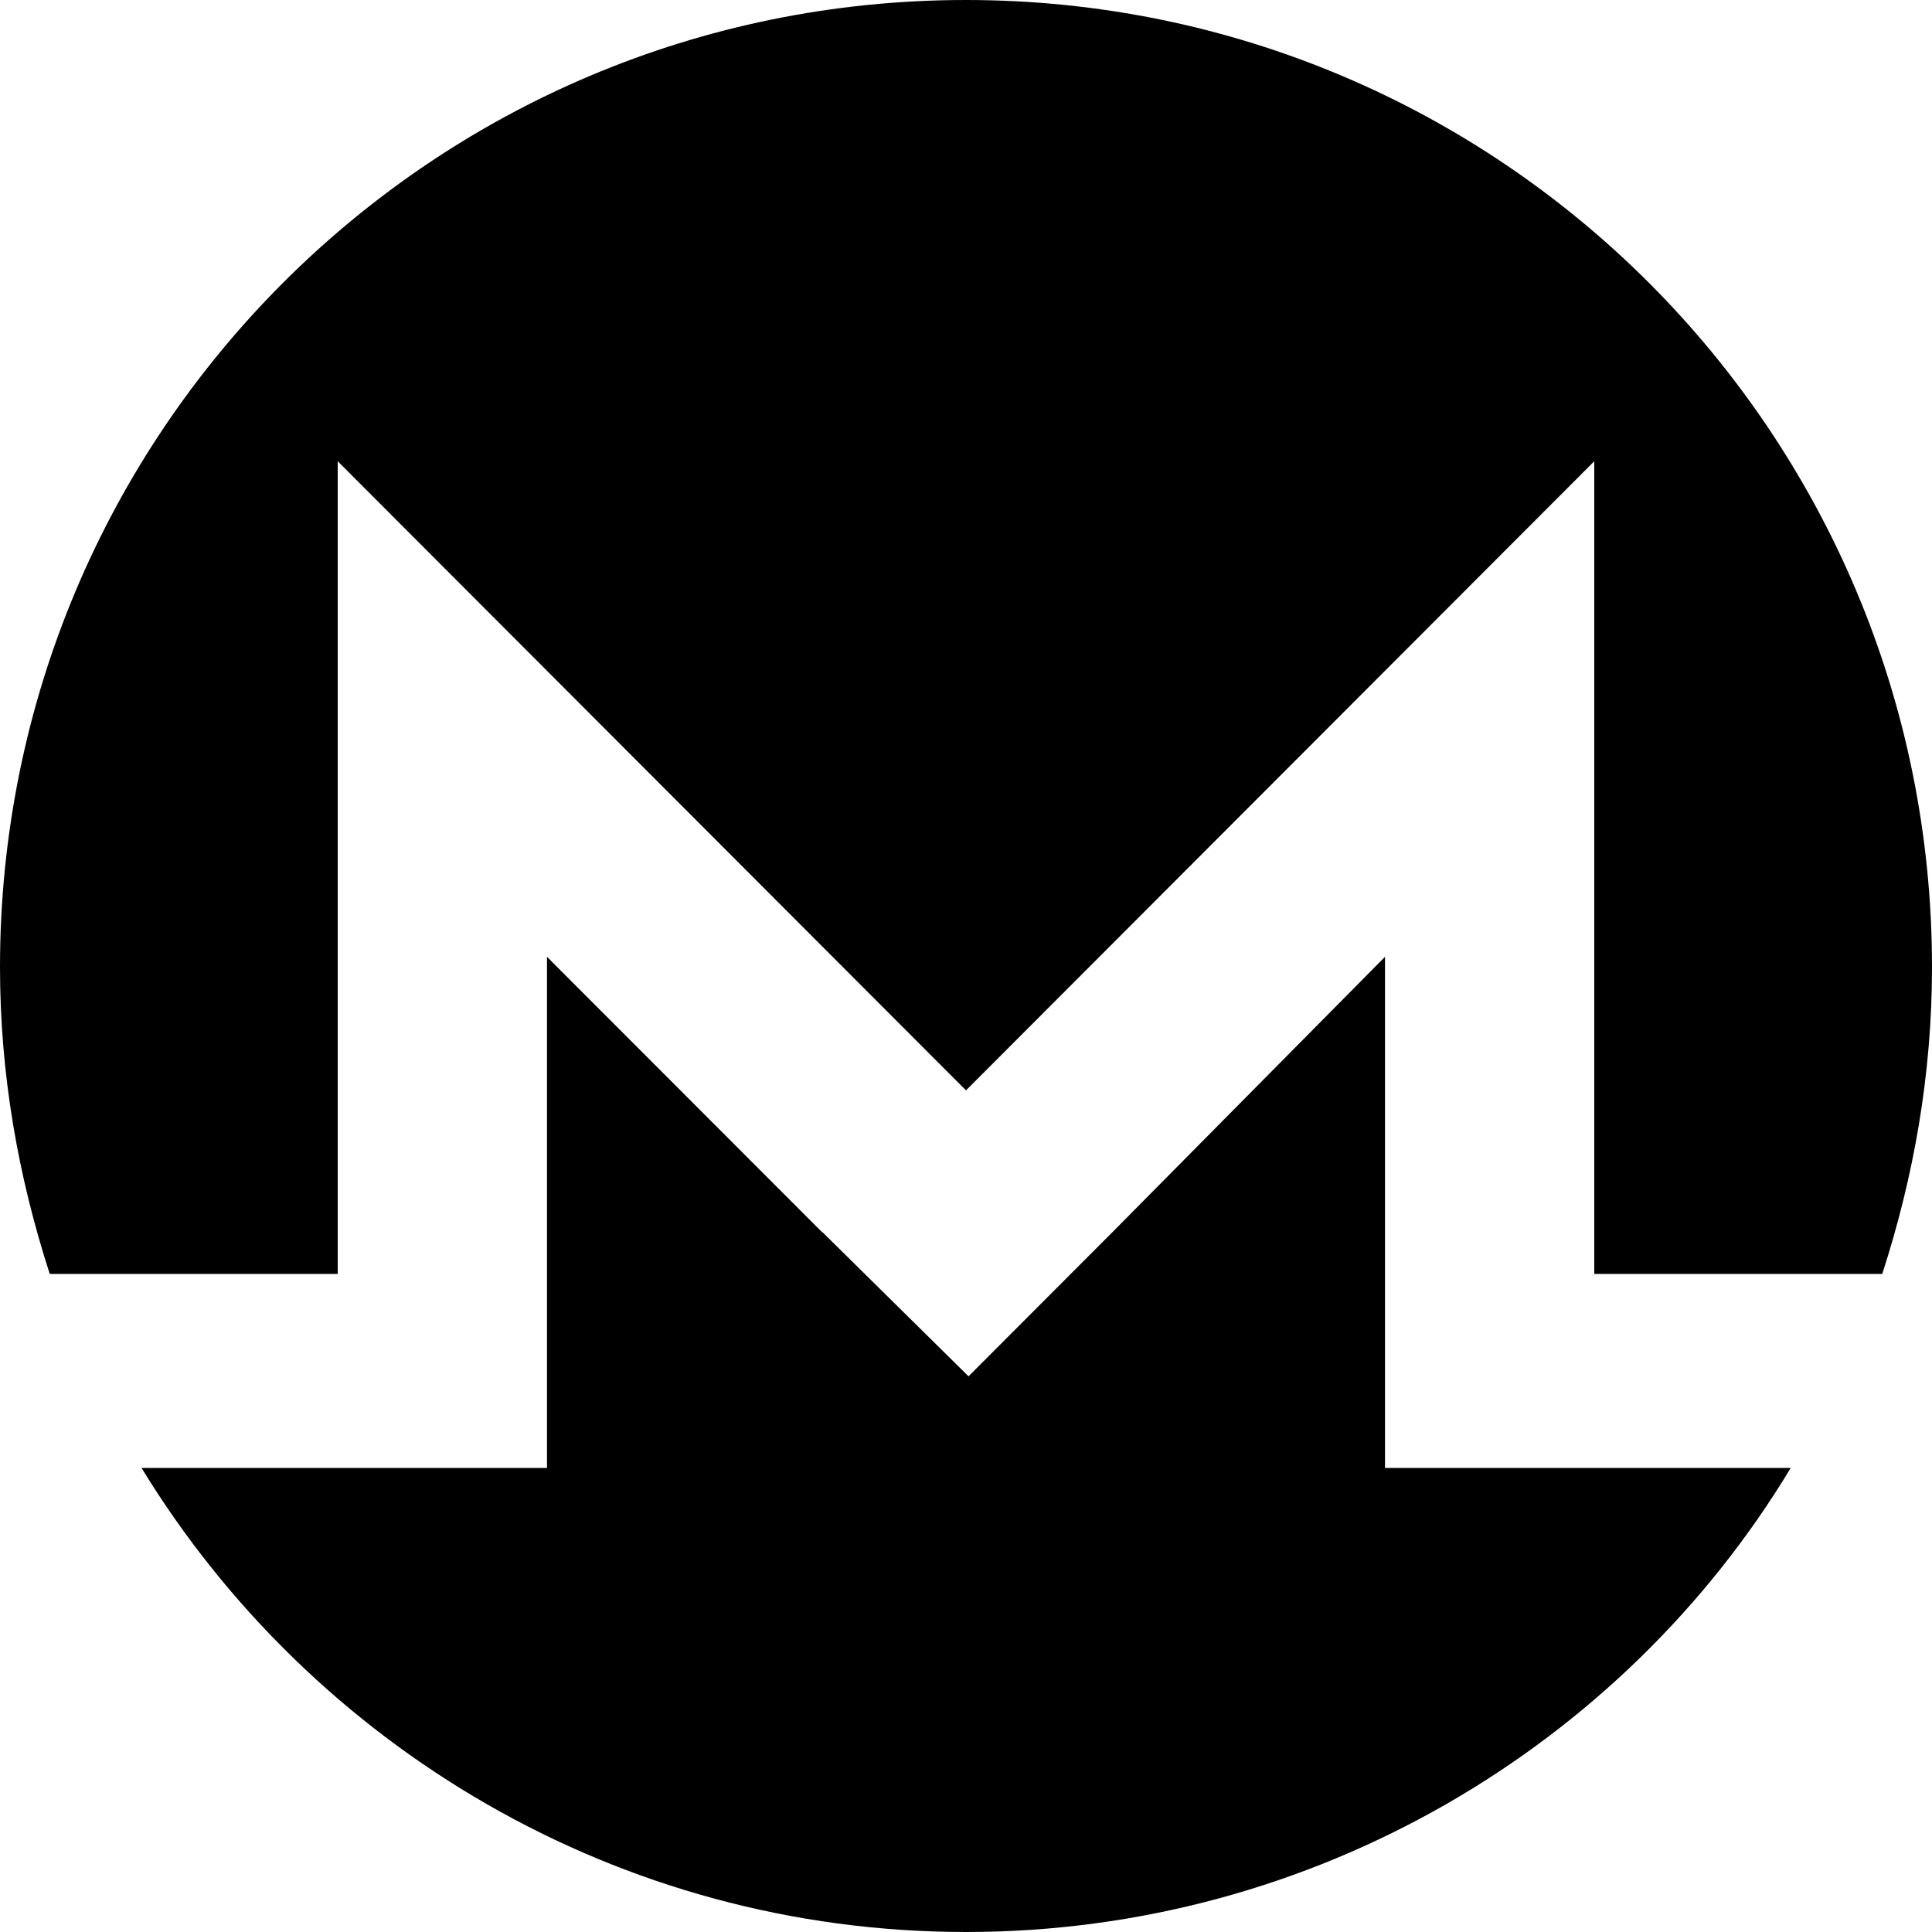
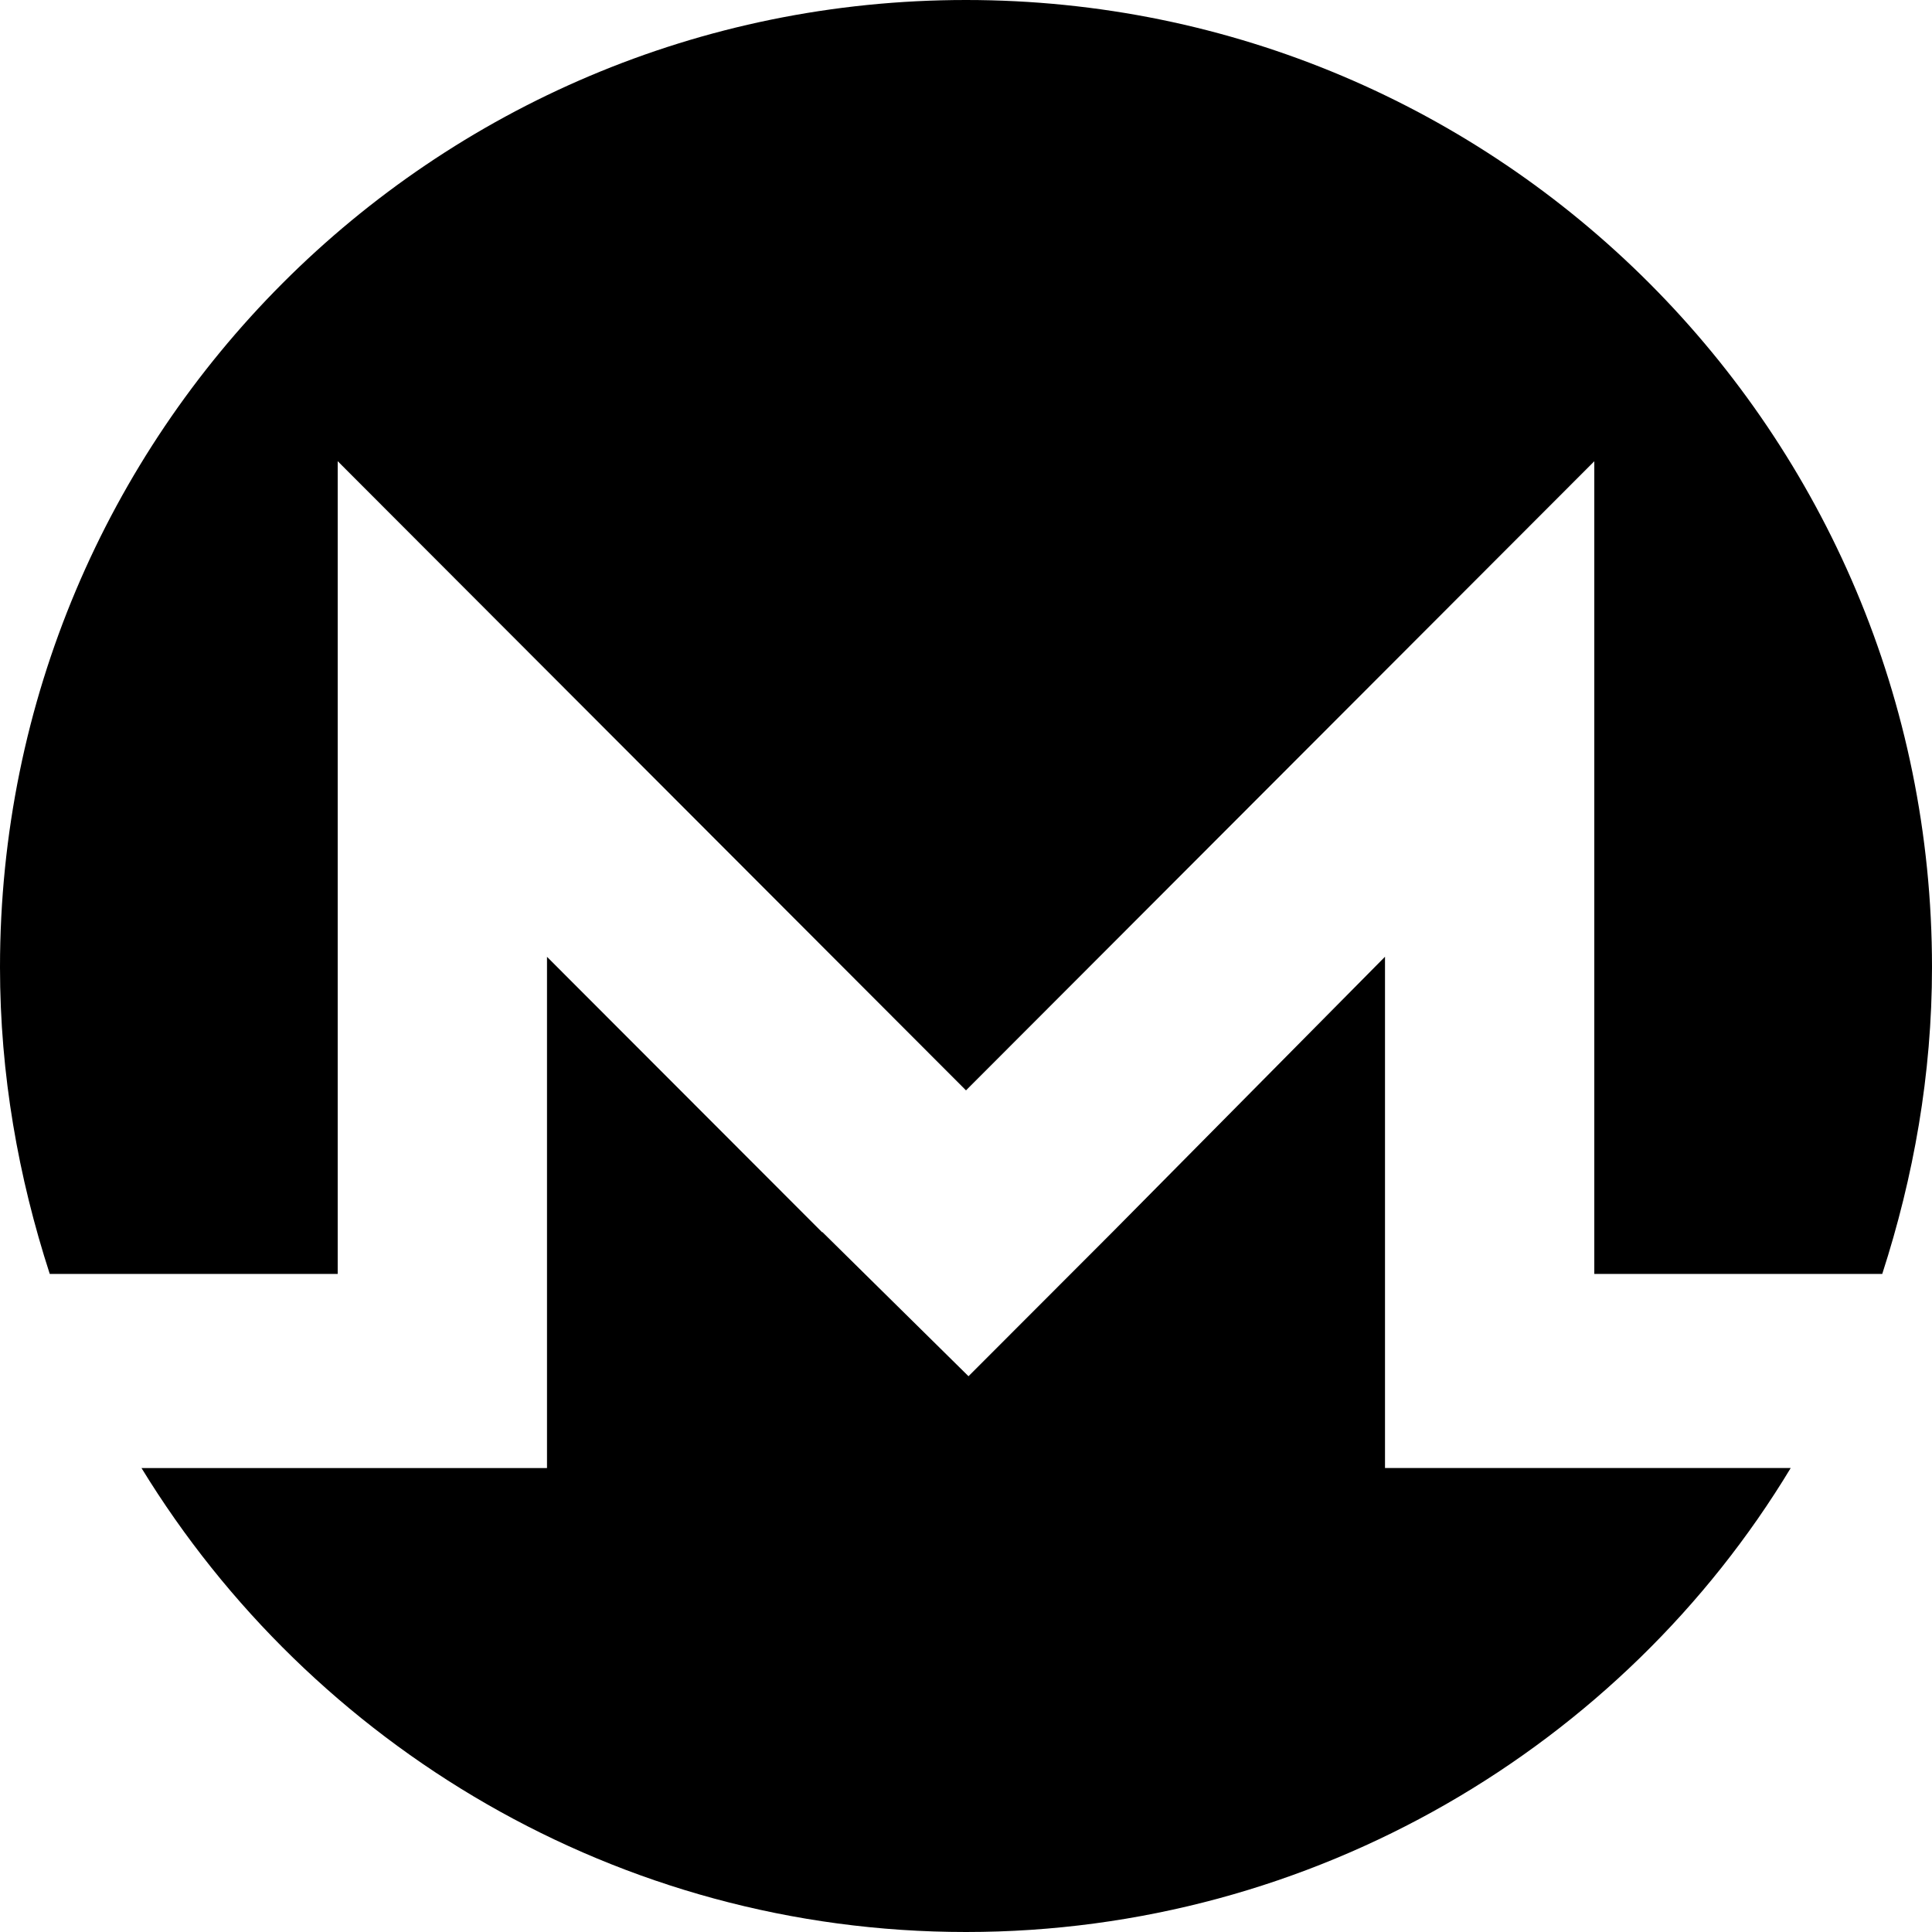
- <svg xmlns="http://www.w3.org/2000/svg" viewBox="0 0 16 16">
-   <path d="M8 0C3.577 0 0 3.582 0 8.01c0 .89.152 1.738.412 2.54h2.385V3.82L8 9.03l5.203-5.21v6.73h2.385c.26-.802.412-1.65.412-2.54C16 3.583 12.423 0 8 0zM6.808 10.204L4.53 7.924v4.233H1.172C2.58 14.46 5.118 16 8 16s5.442-1.54 6.83-3.843h-3.36V7.924l-2.257 2.28-1.192 1.194-1.21-1.194z" />
+ <svg xmlns="http://www.w3.org/2000/svg" aria-labelledby="title" role="img" viewBox="0 0 24 24">
+   <path d="M12 0C5.365 0 0 5.373 0 12.015c0 1.335.228 2.607.618 3.81h3.577V5.729L12 13.545l7.805-7.815v10.095h3.577c.389-1.203.618-2.475.618-3.81C24 5.375 18.635 0 12 0zm-1.788 15.307l-3.417-3.421v6.351H1.758C3.87 21.689 7.678 24 12 24s8.162-2.311 10.245-5.764h-5.04v-6.351l-3.386 3.421-1.788 1.79-1.814-1.79h-.005z" />
</svg>
